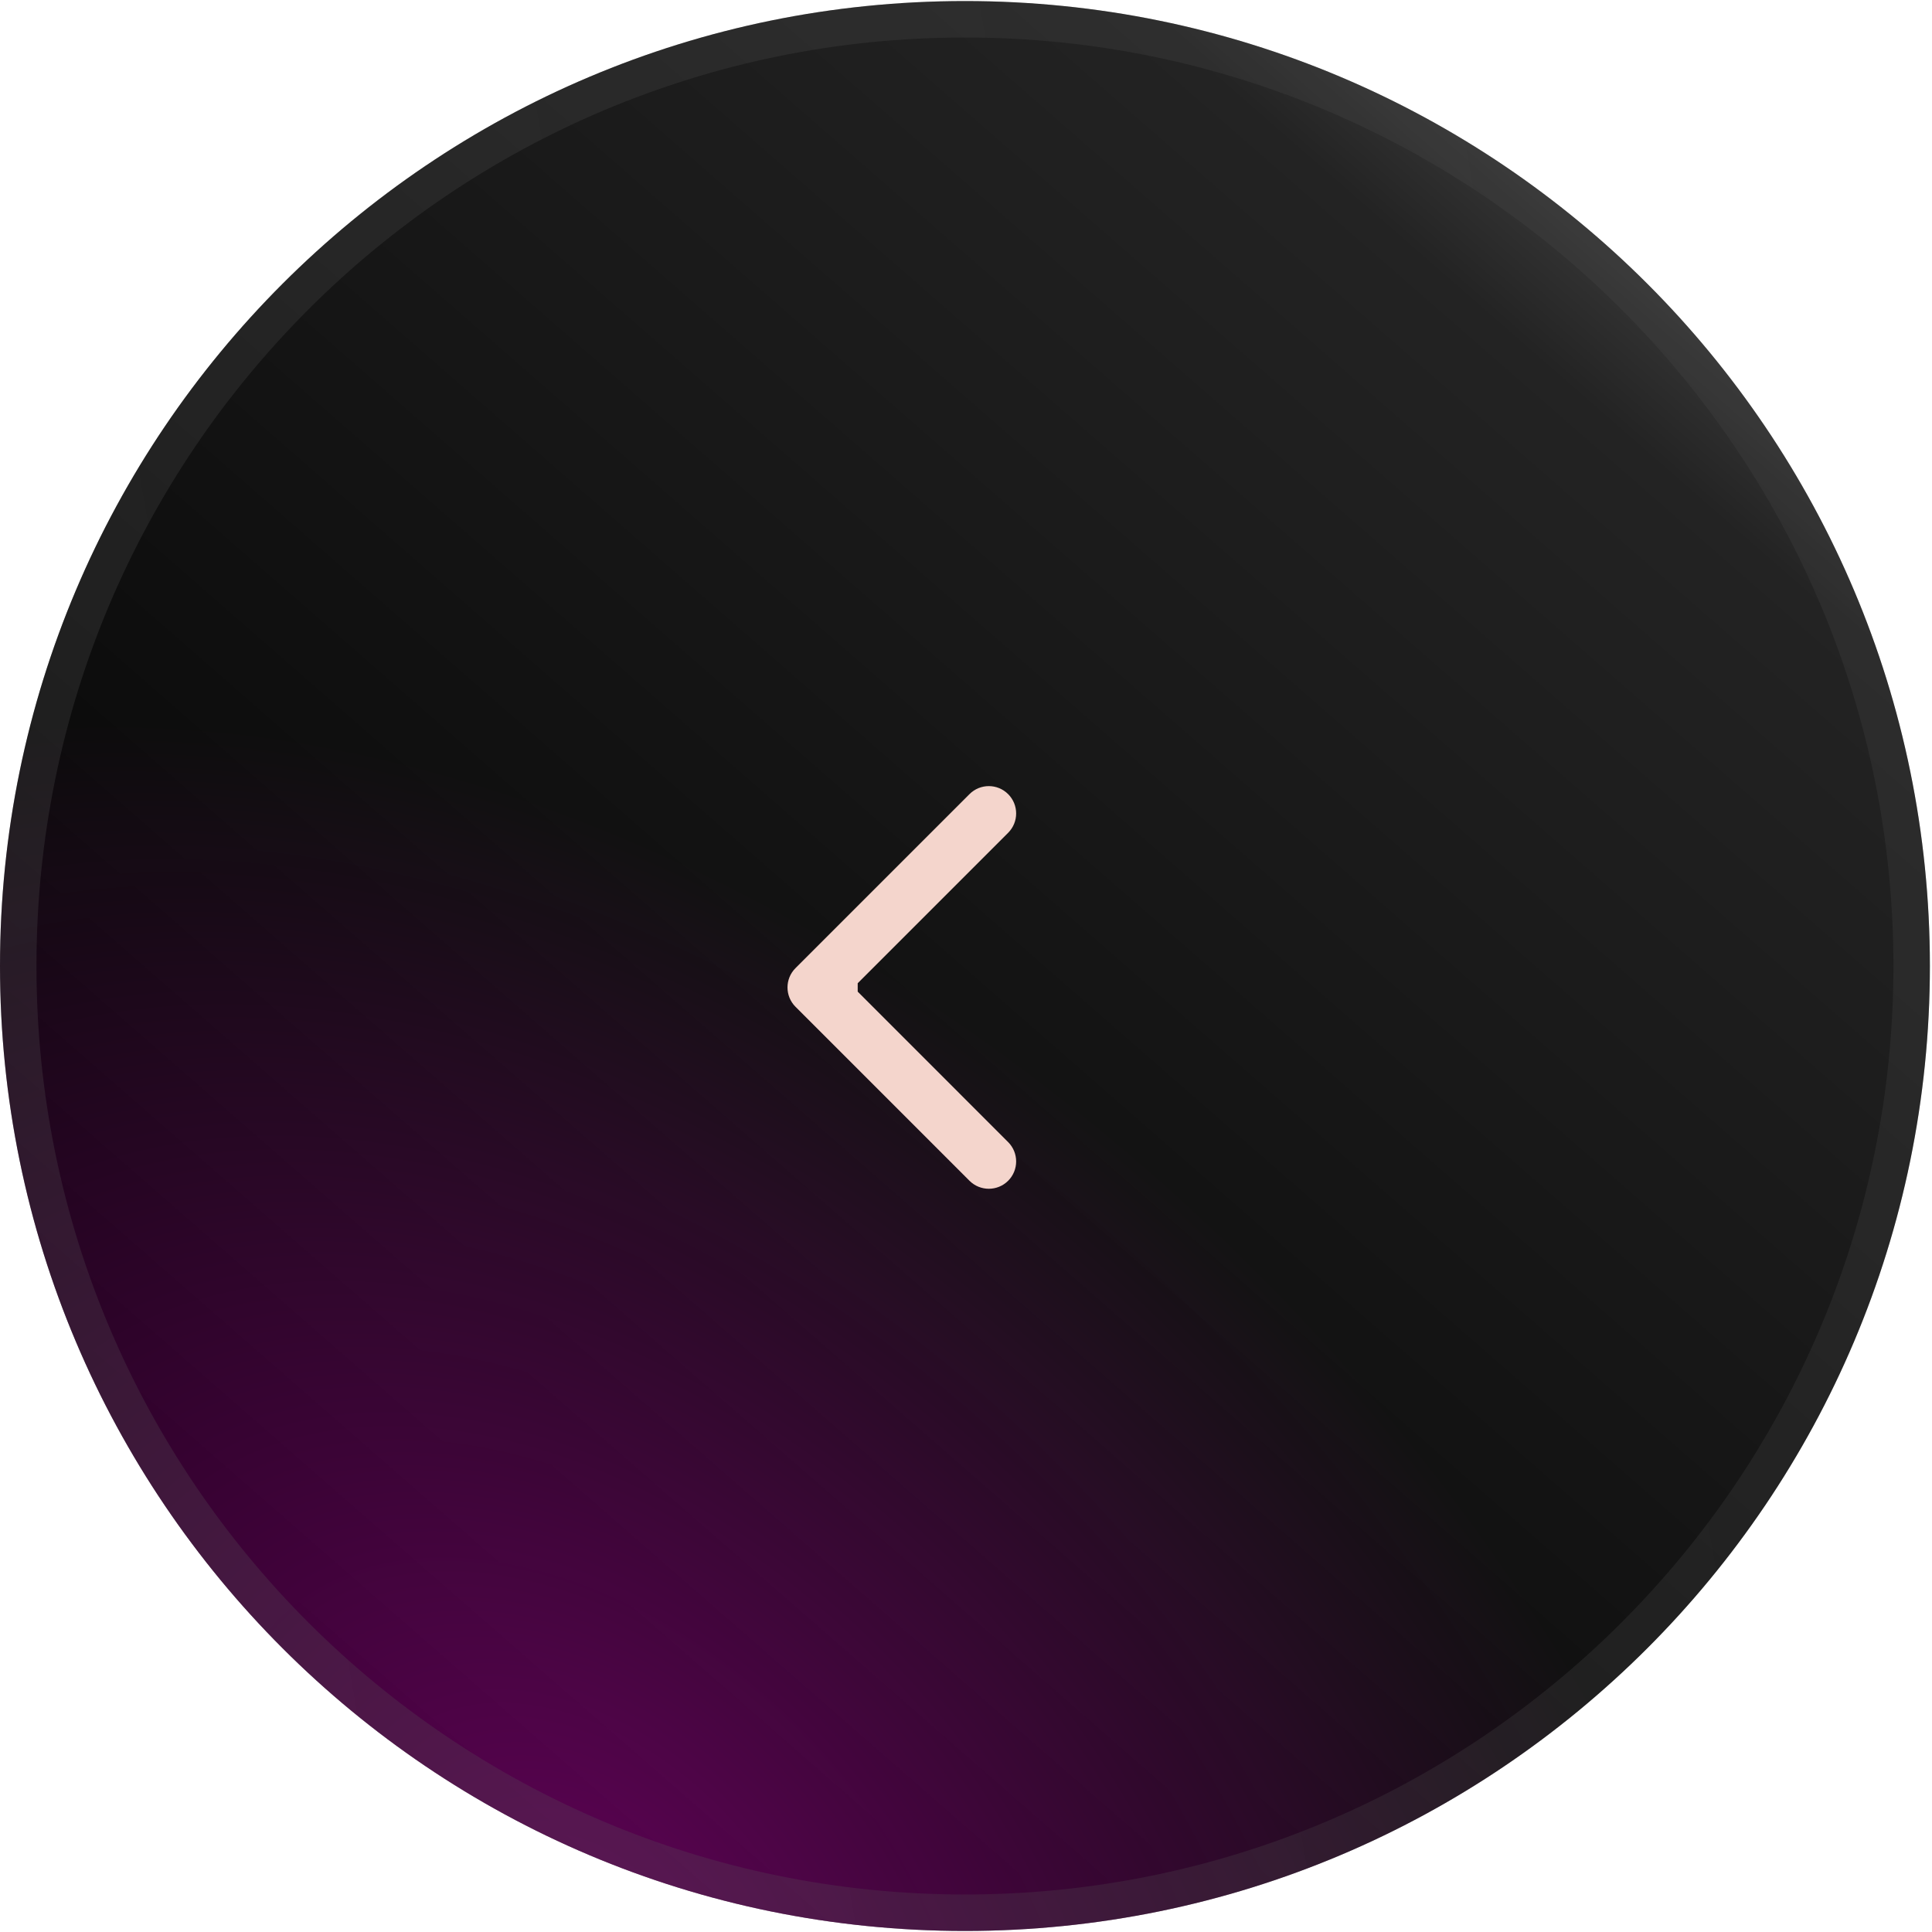
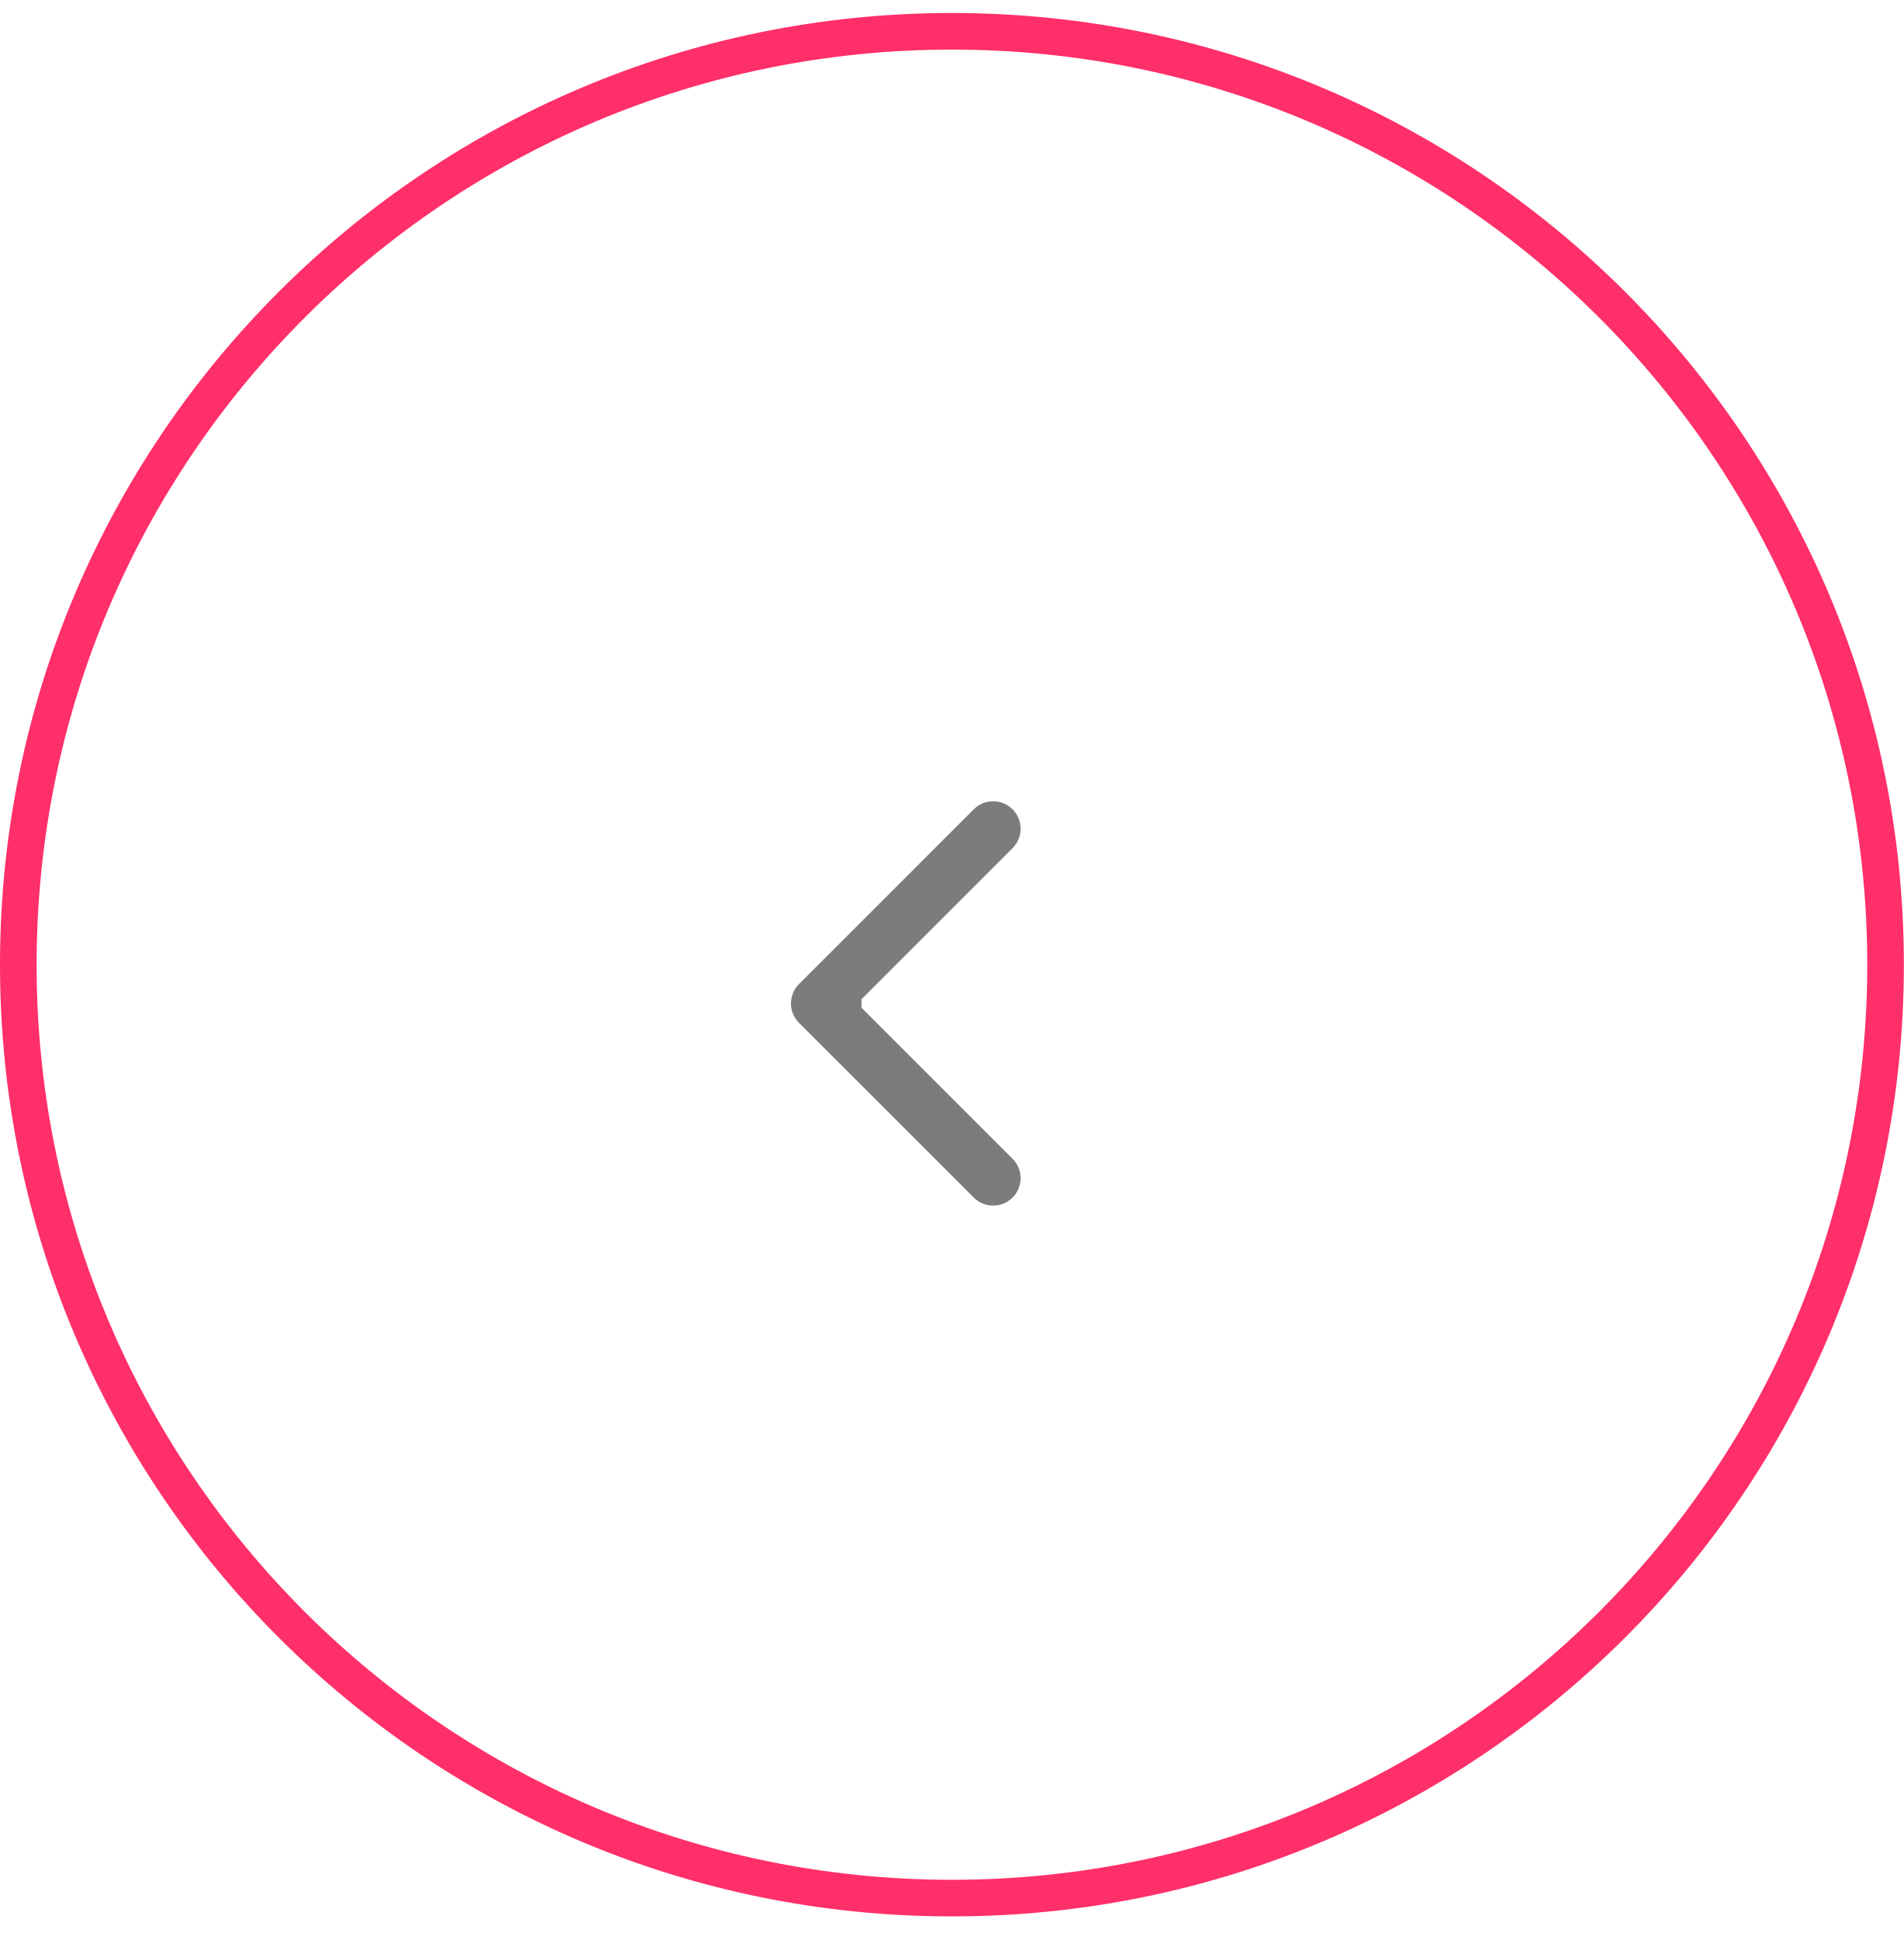
- <svg xmlns="http://www.w3.org/2000/svg" width="53" height="53" viewBox="0 0 53 53" fill="none">
-   <g filter="url(#filter0_b_211_302)">
-     <circle cx="26.471" cy="26.5" r="26.471" fill="url(#paint0_linear_211_302)" />
-     <circle cx="26.471" cy="26.5" r="26.471" fill="url(#paint1_radial_211_302)" fill-opacity="0.36" />
-     <circle cx="26.471" cy="26.5" r="25.971" stroke="url(#paint2_linear_211_302)" stroke-opacity="0.24" />
+ <svg xmlns="http://www.w3.org/2000/svg" width="52" height="53" viewBox="0 0 52 53" fill="none">
+   <g filter="url(#filter0_b_90_412)">
+     <circle cx="26" cy="26.355" r="25.5" stroke="#FF2F69" />
  </g>
-   <path d="M21.823 26.558C21.53 26.851 21.53 27.326 21.823 27.619L26.596 32.392C26.889 32.684 27.363 32.684 27.656 32.392C27.949 32.099 27.949 31.624 27.656 31.331L23.414 27.088L27.656 22.846C27.949 22.553 27.949 22.078 27.656 21.785C27.363 21.492 26.889 21.492 26.596 21.785L21.823 26.558ZM23.529 26.338H22.353V27.838H23.529V26.338Z" fill="#F4D5CC" />
+   <path d="M21.823 26.884C21.53 27.176 21.53 27.651 21.823 27.944L26.596 32.717C26.889 33.01 27.363 33.01 27.656 32.717C27.949 32.424 27.949 31.949 27.656 31.657L23.414 27.414L27.656 23.171C27.949 22.878 27.949 22.403 27.656 22.11C27.363 21.818 26.889 21.818 26.596 22.11L21.823 26.884ZM23.529 26.664H22.353V28.164H23.529V26.664Z" fill="#7C7C7C" />
  <defs>
-     <filter id="filter0_b_211_302" x="-20" y="-19.971" width="92.941" height="92.941" filterUnits="userSpaceOnUse" color-interpolation-filters="sRGB">
+     <filter id="filter0_b_90_412" x="-20" y="-19.645" width="92" height="92" filterUnits="userSpaceOnUse" color-interpolation-filters="sRGB">
      <feFlood flood-opacity="0" result="BackgroundImageFix" />
      <feGaussianBlur in="BackgroundImageFix" stdDeviation="10" />
-       <feComposite in2="SourceAlpha" operator="in" result="effect1_backgroundBlur_211_302" />
-       <feBlend mode="normal" in="SourceGraphic" in2="effect1_backgroundBlur_211_302" result="shape" />
+       <feComposite in2="SourceAlpha" operator="in" result="effect1_backgroundBlur_90_412" />
+       <feBlend mode="normal" in="SourceGraphic" in2="effect1_backgroundBlur_90_412" result="shape" />
    </filter>
-     <linearGradient id="paint0_linear_211_302" x1="12.941" y1="52.971" x2="49.412" y2="11.206" gradientUnits="userSpaceOnUse">
-       <stop />
-       <stop offset="0.932" stop-color="#232323" />
-       <stop offset="1" stop-color="#363636" />
-     </linearGradient>
-     <radialGradient id="paint1_radial_211_302" cx="0" cy="0" r="1" gradientUnits="userSpaceOnUse" gradientTransform="translate(16.2594 52.9706) rotate(-45.1092) scale(25.8206 39.0261)">
-       <stop offset="0.002" stop-color="#FF02E7" />
-       <stop offset="1" stop-color="#FF02E7" stop-opacity="0" />
-     </radialGradient>
-     <linearGradient id="paint2_linear_211_302" x1="6.75543e-07" y1="32.929" x2="55.966" y2="23.097" gradientUnits="userSpaceOnUse">
-       <stop stop-color="#5C5C5C" />
-       <stop offset="1" stop-color="#494949" />
-     </linearGradient>
  </defs>
</svg>
